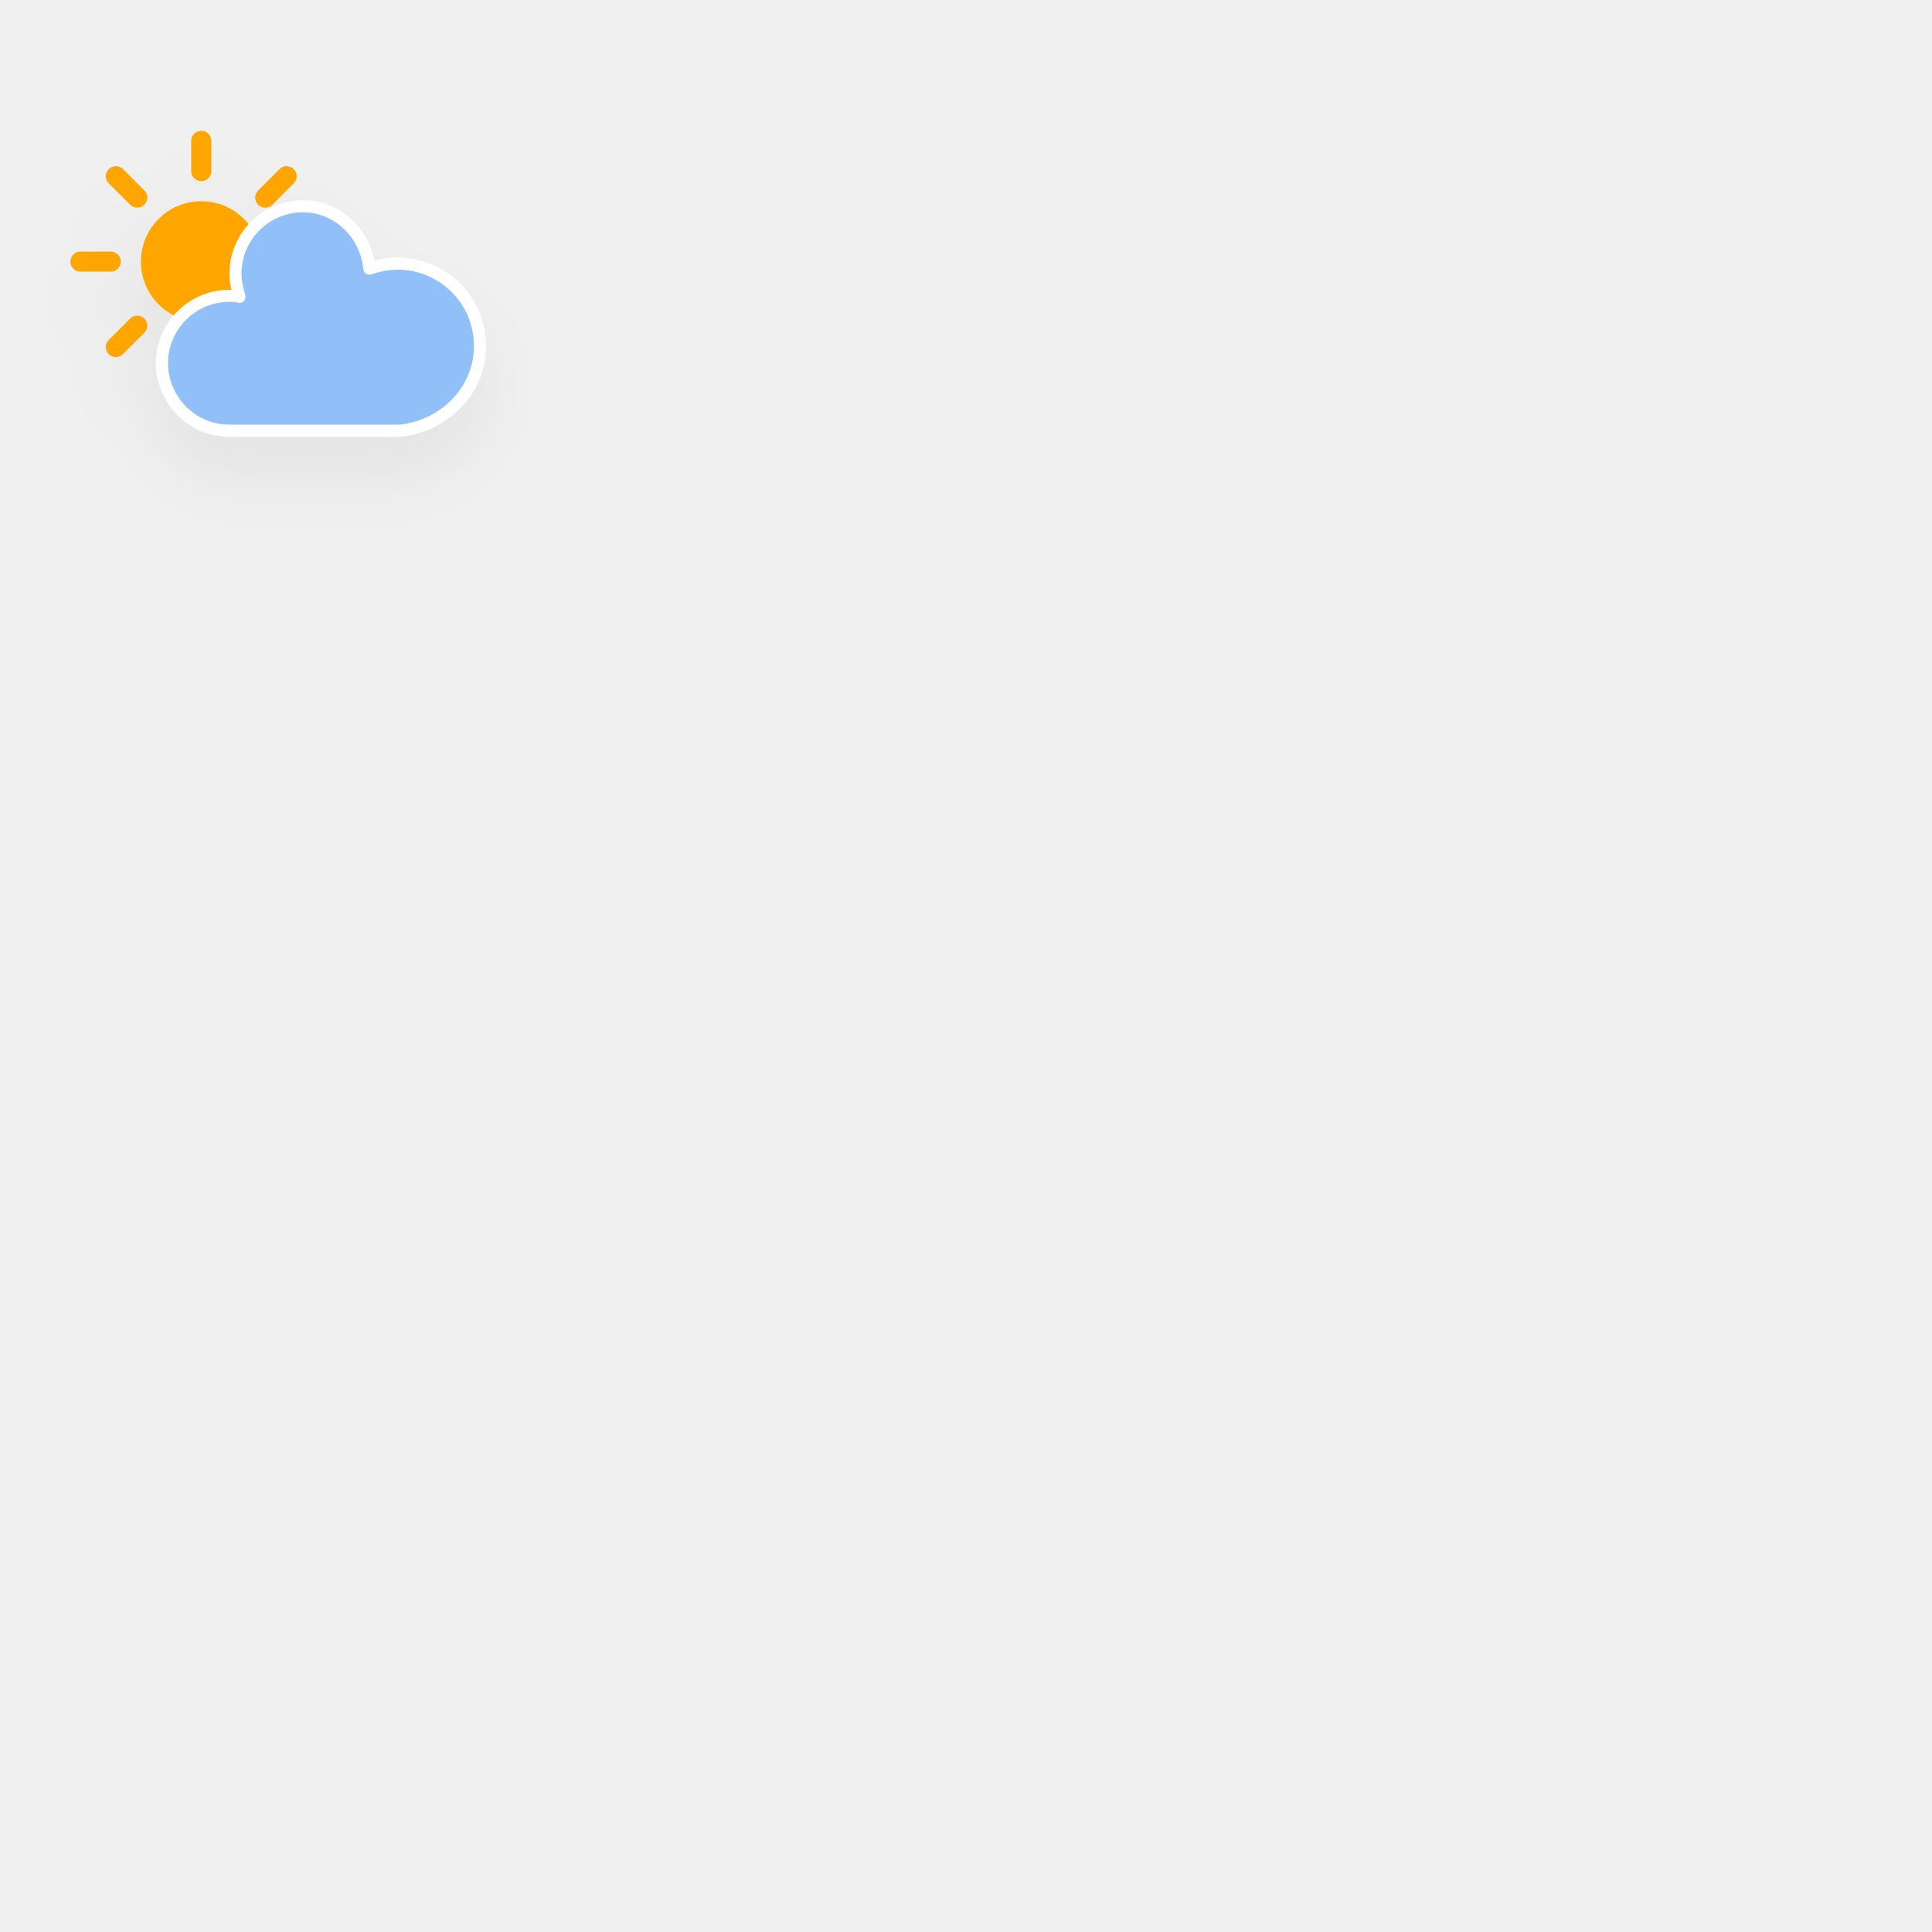
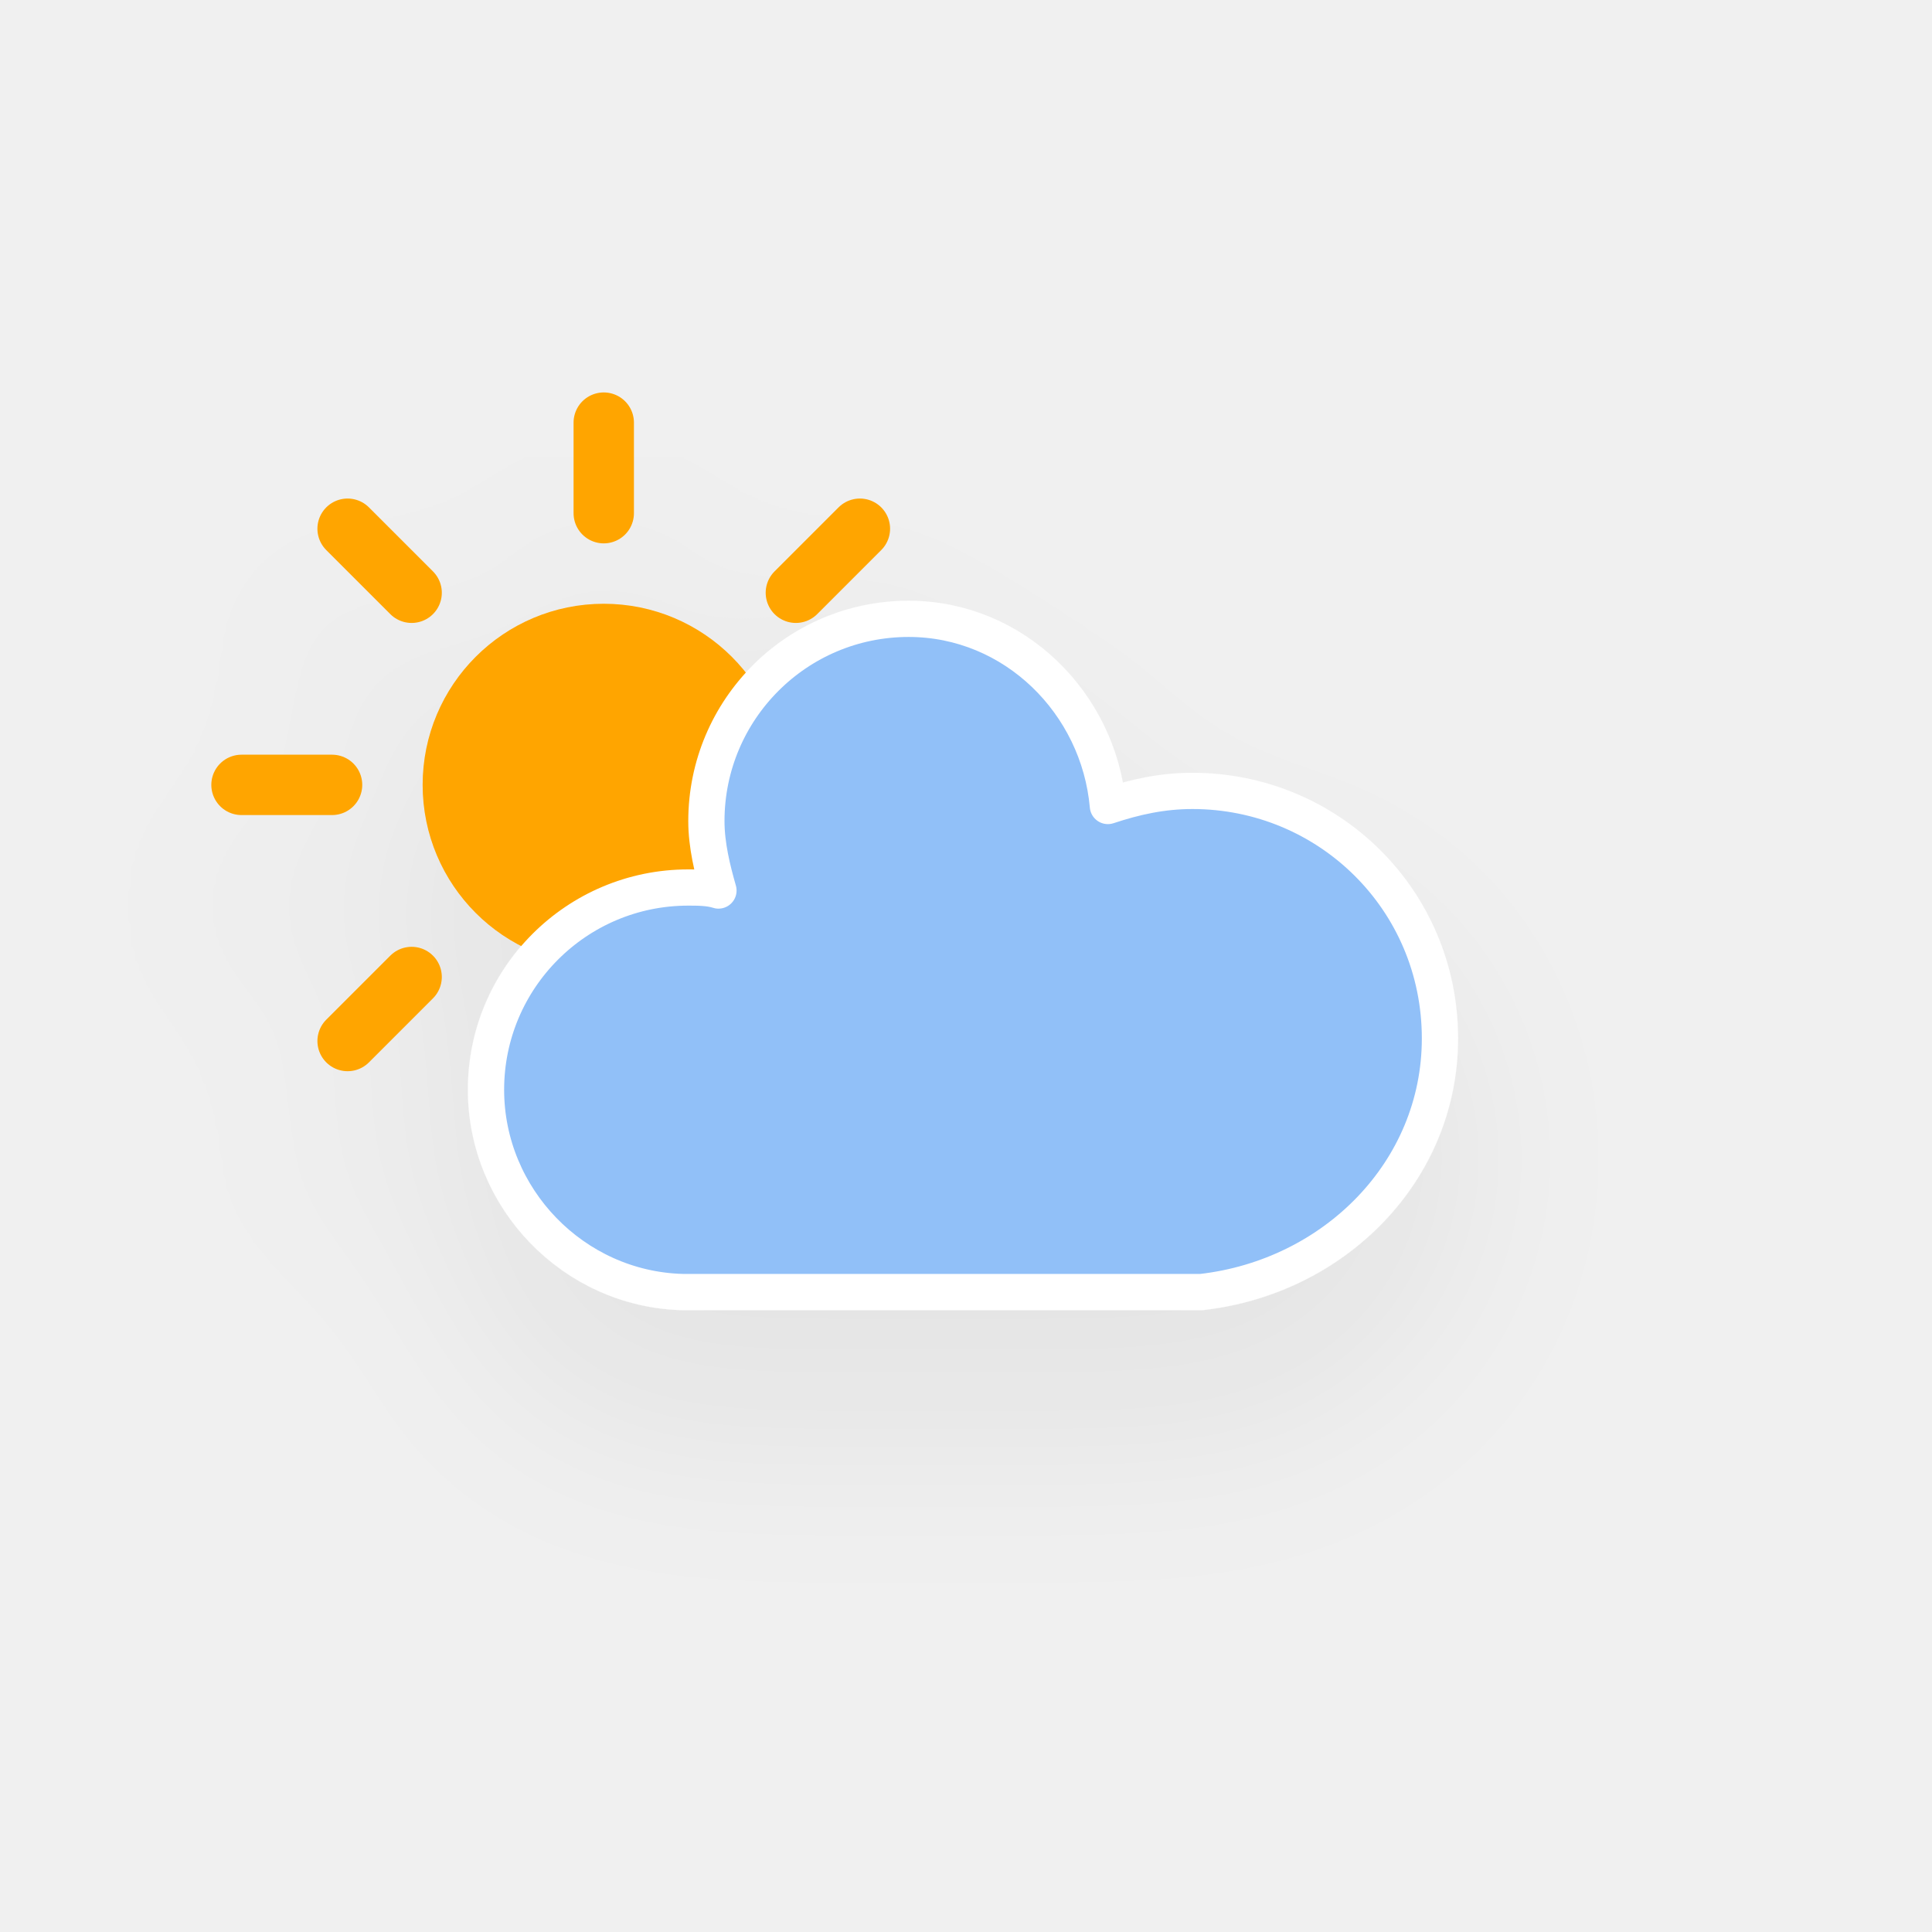
- <svg xmlns="http://www.w3.org/2000/svg" version="1.1" width="192" height="192" viewbox="0 0 64 64">
+ <svg xmlns="http://www.w3.org/2000/svg" version="1.1" width="64" height="64" viewbox="0 0 64 64">
  <defs>
    <filter id="blur" width="200%" height="200%">
      <feGaussianBlur in="SourceAlpha" stdDeviation="3" />
      <feOffset dx="0" dy="4" result="offsetblur" />
      <feComponentTransfer>
        <feFuncA type="linear" slope="0.05" />
      </feComponentTransfer>
      <feMerge>
        <feMergeNode />
        <feMergeNode in="SourceGraphic" />
      </feMerge>
    </filter>
    <style type="text/css">
/*
** CLOUDS
*/
@keyframes am-weather-cloud-2 {
  0% {
    -webkit-transform: translate(0px,0px);
       -moz-transform: translate(0px,0px);
        -ms-transform: translate(0px,0px);
            transform: translate(0px,0px);
  }

  50% {
    -webkit-transform: translate(2px,0px);
       -moz-transform: translate(2px,0px);
        -ms-transform: translate(2px,0px);
            transform: translate(2px,0px);
  }

  100% {
    -webkit-transform: translate(0px,0px);
       -moz-transform: translate(0px,0px);
        -ms-transform: translate(0px,0px);
            transform: translate(0px,0px);
  }
}

.am-weather-cloud-2 {
  -webkit-animation-name: am-weather-cloud-2;
     -moz-animation-name: am-weather-cloud-2;
          animation-name: am-weather-cloud-2;
  -webkit-animation-duration: 3s;
     -moz-animation-duration: 3s;
          animation-duration: 3s;
  -webkit-animation-timing-function: linear;
     -moz-animation-timing-function: linear;
          animation-timing-function: linear;
  -webkit-animation-iteration-count: infinite;
     -moz-animation-iteration-count: infinite;
          animation-iteration-count: infinite;
}

/*
** SUN
*/
@keyframes am-weather-sun {
  0% {
    -webkit-transform: rotate(0deg);
       -moz-transform: rotate(0deg);
        -ms-transform: rotate(0deg);
            transform: rotate(0deg);
  }

  100% {
    -webkit-transform: rotate(360deg);
       -moz-transform: rotate(360deg);
        -ms-transform: rotate(360deg);
            transform: rotate(360deg);
  }
}

.am-weather-sun {
  -webkit-animation-name: am-weather-sun;
     -moz-animation-name: am-weather-sun;
      -ms-animation-name: am-weather-sun;
          animation-name: am-weather-sun;
  -webkit-animation-duration: 9s;
     -moz-animation-duration: 9s;
      -ms-animation-duration: 9s;
          animation-duration: 9s;
  -webkit-animation-timing-function: linear;
     -moz-animation-timing-function: linear;
      -ms-animation-timing-function: linear;
          animation-timing-function: linear;
  -webkit-animation-iteration-count: infinite;
     -moz-animation-iteration-count: infinite;
      -ms-animation-iteration-count: infinite;
          animation-iteration-count: infinite;
}

@keyframes am-weather-sun-shiny {
  0% {
    stroke-dasharray: 3px 10px;
    stroke-dashoffset: 0px;
  }

  50% {
    stroke-dasharray: 0.1px 10px;
    stroke-dashoffset: -1px;
  }

  100% {
    stroke-dasharray: 3px 10px;
    stroke-dashoffset: 0px;
  }
}

.am-weather-sun-shiny line {
  -webkit-animation-name: am-weather-sun-shiny;
     -moz-animation-name: am-weather-sun-shiny;
      -ms-animation-name: am-weather-sun-shiny;
          animation-name: am-weather-sun-shiny;
  -webkit-animation-duration: 2s;
     -moz-animation-duration: 2s;
      -ms-animation-duration: 2s;
          animation-duration: 2s;
  -webkit-animation-timing-function: linear;
     -moz-animation-timing-function: linear;
      -ms-animation-timing-function: linear;
          animation-timing-function: linear;
  -webkit-animation-iteration-count: infinite;
     -moz-animation-iteration-count: infinite;
      -ms-animation-iteration-count: infinite;
          animation-iteration-count: infinite;
}
        </style>
  </defs>
  <g filter="url(#blur)" id="cloudy-day-2">
    <g transform="translate(20,10)">
      <g transform="translate(0,16)">
        <g class="am-weather-sun">
          <g>
            <line fill="none" stroke="orange" stroke-linecap="round" stroke-width="2" transform="translate(0,9)" x1="0" x2="0" y1="0" y2="3" />
          </g>
          <g transform="rotate(45)">
            <line fill="none" stroke="orange" stroke-linecap="round" stroke-width="2" transform="translate(0,9)" x1="0" x2="0" y1="0" y2="3" />
          </g>
          <g transform="rotate(90)">
            <line fill="none" stroke="orange" stroke-linecap="round" stroke-width="2" transform="translate(0,9)" x1="0" x2="0" y1="0" y2="3" />
          </g>
          <g transform="rotate(135)">
            <line fill="none" stroke="orange" stroke-linecap="round" stroke-width="2" transform="translate(0,9)" x1="0" x2="0" y1="0" y2="3" />
          </g>
          <g transform="rotate(180)">
            <line fill="none" stroke="orange" stroke-linecap="round" stroke-width="2" transform="translate(0,9)" x1="0" x2="0" y1="0" y2="3" />
          </g>
          <g transform="rotate(225)">
            <line fill="none" stroke="orange" stroke-linecap="round" stroke-width="2" transform="translate(0,9)" x1="0" x2="0" y1="0" y2="3" />
          </g>
          <g transform="rotate(270)">
            <line fill="none" stroke="orange" stroke-linecap="round" stroke-width="2" transform="translate(0,9)" x1="0" x2="0" y1="0" y2="3" />
          </g>
          <g transform="rotate(315)">
            <line fill="none" stroke="orange" stroke-linecap="round" stroke-width="2" transform="translate(0,9)" x1="0" x2="0" y1="0" y2="3" />
          </g>
        </g>
        <circle cx="0" cy="0" fill="orange" r="5" stroke="orange" stroke-width="2" />
      </g>
      <g class="am-weather-cloud-2">
        <path d="M47.7,35.4c0-4.6-3.7-8.2-8.2-8.2c-1,0-1.9,0.2-2.8,0.5c-0.3-3.4-3.1-6.2-6.6-6.2c-3.7,0-6.7,3-6.7,6.7c0,0.8,0.2,1.6,0.4,2.3    c-0.3-0.1-0.7-0.1-1-0.1c-3.7,0-6.7,3-6.7,6.7c0,3.6,2.9,6.6,6.5,6.7l17.2,0C44.2,43.3,47.7,39.8,47.7,35.4z" fill="#91C0F8" stroke="white" stroke-linejoin="round" stroke-width="1.2" transform="translate(-20,-11)" />
      </g>
    </g>
  </g>
</svg>
